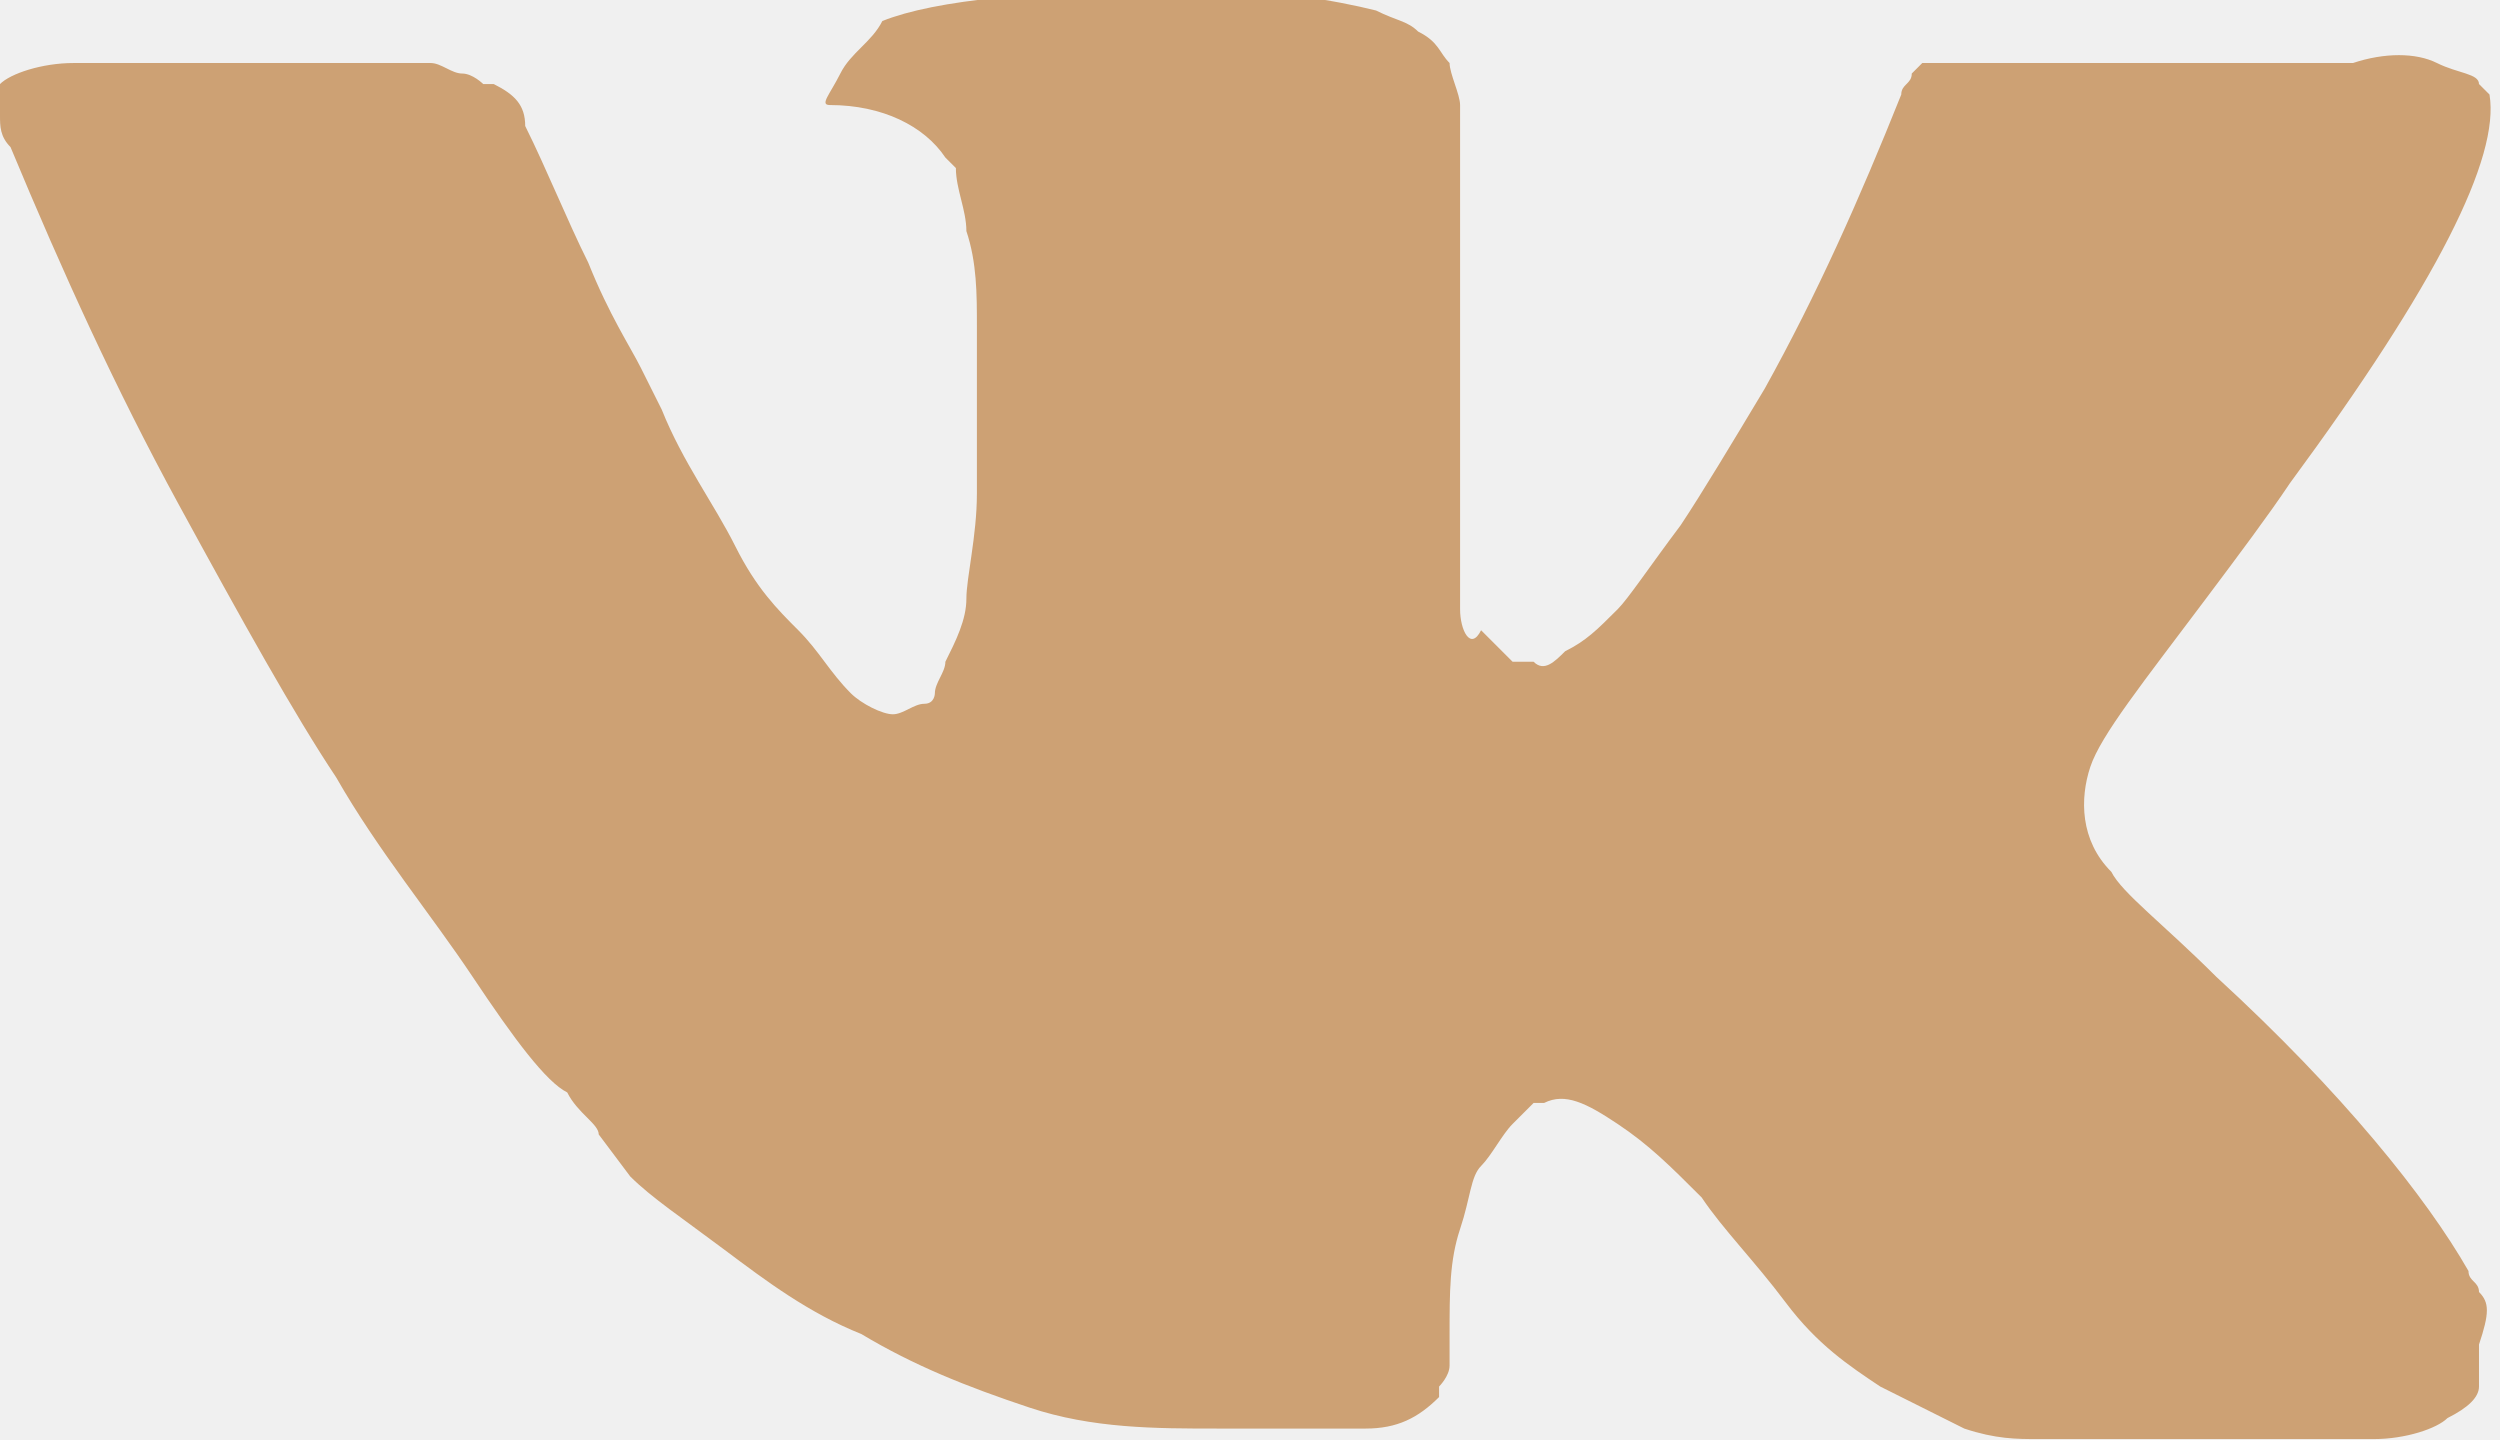
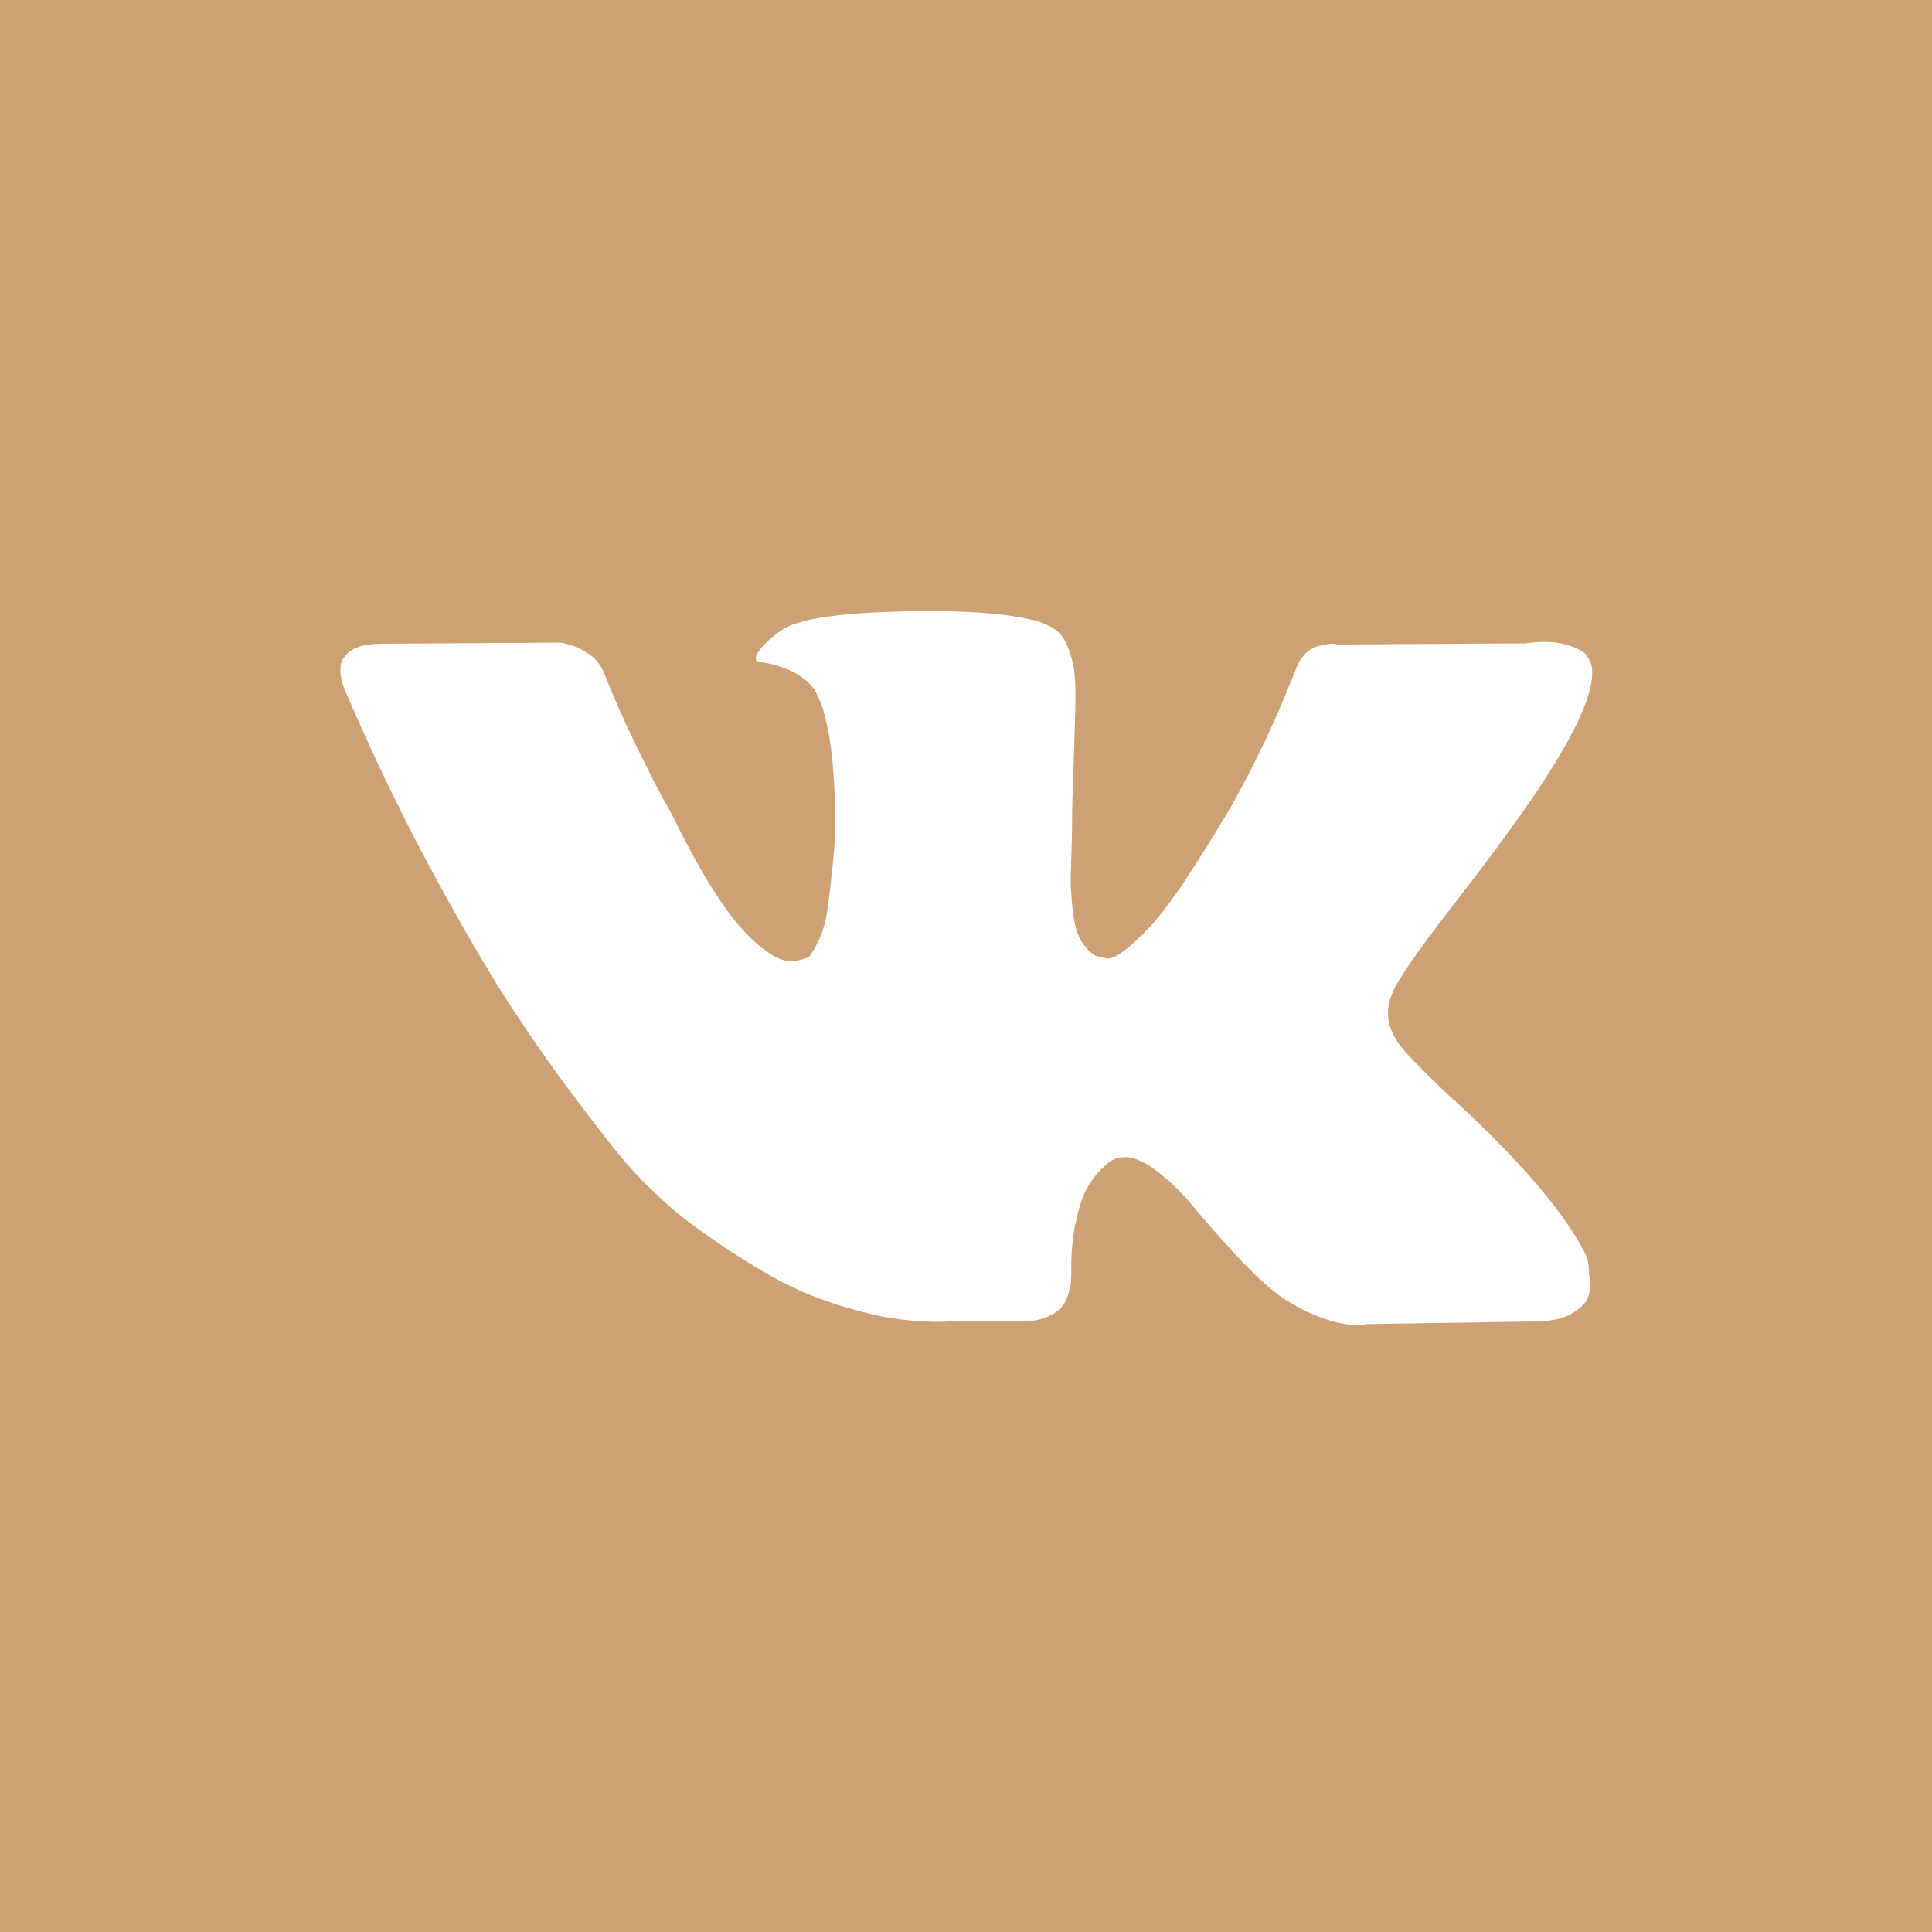
- <svg xmlns="http://www.w3.org/2000/svg" version="1.1" id="Слой_1" x="0px" y="0px" viewBox="0 0 23.8 13.7" style="enable-background:new 0 0 23.8 13.7;" xml:space="preserve">
-   <style type="text/css">
- 	.st0{fill:#CDA174;}
- </style>
-   <path class="st0" d="M23.6,12.3c0-0.1-0.1-0.1-0.1-0.2c-0.4-0.7-1.2-1.7-2.4-2.8l0,0l0,0l0,0l0,0c-0.5-0.5-0.9-0.8-1-1  c-0.3-0.3-0.3-0.7-0.2-1C20,7,20.4,6.5,21,5.7c0.3-0.4,0.6-0.8,0.8-1.1c1.4-1.9,2-3.1,1.9-3.7l-0.1-0.1c0-0.1-0.2-0.1-0.4-0.2  c-0.2-0.1-0.5-0.1-0.8,0h-3.6c-0.1,0-0.1,0-0.2,0s-0.2,0-0.2,0h-0.1l0,0l-0.1,0.1c0,0.1-0.1,0.1-0.1,0.2c-0.4,1-0.8,1.9-1.3,2.8  c-0.3,0.5-0.6,1-0.8,1.3c-0.3,0.4-0.5,0.7-0.6,0.8c-0.2,0.2-0.3,0.3-0.5,0.4c-0.1,0.1-0.2,0.2-0.3,0.1c-0.1,0-0.1,0-0.2,0  c-0.1-0.1-0.2-0.2-0.3-0.3c-0.1,0.2-0.2,0-0.2-0.2s0-0.4,0-0.5s0-0.3,0-0.6c0-0.3,0-0.4,0-0.5c0-0.3,0-0.7,0-1c0-0.4,0-0.7,0-0.9  s0-0.4,0-0.7c0-0.2,0-0.4,0-0.6c0-0.1-0.1-0.3-0.1-0.4c-0.1-0.1-0.1-0.2-0.3-0.3c-0.1-0.1-0.2-0.1-0.4-0.2c-0.4-0.1-1-0.2-1.7-0.2  c-1.5,0-2.5,0.1-3,0.3C8.3,0.4,8.1,0.5,8,0.7C7.9,0.9,7.8,1,7.9,1C8.4,1,8.8,1.2,9,1.5l0.1,0.1c0,0.2,0.1,0.4,0.1,0.6  c0.1,0.3,0.1,0.6,0.1,0.9c0,0.6,0,1.1,0,1.6c0,0.4-0.1,0.8-0.1,1S9.1,6.1,9,6.3c0,0.1-0.1,0.2-0.1,0.3c0,0,0,0.1-0.1,0.1  S8.6,6.8,8.5,6.8S8.2,6.7,8.1,6.6C7.9,6.4,7.8,6.2,7.6,6C7.4,5.8,7.2,5.6,7,5.2C6.8,4.8,6.5,4.4,6.3,3.9L6.1,3.5  C6,3.3,5.8,3,5.6,2.5C5.4,2.1,5.2,1.6,5,1.2C5,1,4.9,0.9,4.7,0.8H4.6c0,0-0.1-0.1-0.2-0.1S4.2,0.6,4.1,0.6H0.7  C0.4,0.6,0.1,0.7,0,0.8v0.1C0,1,0,1,0,1.1s0,0.2,0.1,0.3c0.5,1.2,1,2.3,1.6,3.4s1.1,2,1.5,2.6c0.4,0.7,0.9,1.3,1.3,1.9  s0.7,1,0.9,1.1c0.1,0.2,0.3,0.3,0.3,0.4L6,11.2c0.2,0.2,0.5,0.4,0.9,0.7s0.8,0.6,1.3,0.8c0.5,0.3,1,0.5,1.6,0.7s1.2,0.2,1.8,0.2H13  c0.3,0,0.5-0.1,0.7-0.3v-0.1c0,0,0.1-0.1,0.1-0.2c0-0.1,0-0.2,0-0.3c0-0.4,0-0.7,0.1-1s0.1-0.5,0.2-0.6c0.1-0.1,0.2-0.3,0.3-0.4  c0.1-0.1,0.2-0.2,0.2-0.2h0.1c0.2-0.1,0.4,0,0.7,0.2s0.5,0.4,0.8,0.7c0.2,0.3,0.5,0.6,0.8,1s0.6,0.6,0.9,0.8l0.2,0.1  c0.2,0.1,0.4,0.2,0.6,0.3c0.3,0.1,0.5,0.1,0.7,0.1h3.2c0.3,0,0.6-0.1,0.7-0.2c0.2-0.1,0.3-0.2,0.3-0.3s0-0.3,0-0.4  C23.7,12.5,23.7,12.4,23.6,12.3z" />
+ <svg xmlns="http://www.w3.org/2000/svg" viewBox="0 0 512 512">
+   <rect fill="#cda173" x="0" y="0" width="512" height="512" />
+   <path fill="#ffffff" d="M420.3,332.7c-0.4-0.9-0.8-1.6-1.1-2.2c-5.8-10.4-16.7-23.1-33-38.2l-0.3-0.3l-0.2-0.2l-0.2-0.2h-0.2   c-7.4-7-12-11.7-14-14.2c-3.6-4.6-4.4-9.3-2.4-14c1.4-3.6,6.6-11.1,15.5-22.6c4.7-6.1,8.5-11,11.2-14.7   c19.9-26.5,28.5-43.4,25.9-50.7l-1-1.7c-0.7-1-2.5-2-5.3-2.8c-2.9-0.9-6.6-1-11.1-0.4l-49.7,0.3c-0.8-0.3-2-0.3-3.5,0.1   c-1.5,0.3-2.2,0.5-2.2,0.5l-0.9,0.4l-0.7,0.5c-0.6,0.3-1.2,0.9-1.9,1.8c-0.7,0.9-1.3,1.9-1.7,3c-5.4,13.9-11.6,26.9-18.5,38.8   c-4.3,7.1-8.2,13.3-11.7,18.6c-3.6,5.2-6.6,9.1-9,11.6c-2.4,2.5-4.6,4.5-6.6,6c-2,1.5-3.5,2.1-4.5,1.9c-1-0.2-2-0.5-2.9-0.7   c-1.6-1-2.9-2.4-3.9-4.2c-1-1.8-1.6-4-2-6.7c-0.3-2.7-0.5-5-0.6-7c-0.1-2,0-4.7,0.1-8.3c0.1-3.6,0.2-6,0.2-7.2   c0-4.4,0.1-9.1,0.3-14.2c0.2-5.1,0.3-9.2,0.4-12.2c0.1-3,0.2-6.2,0.2-9.5c0-3.3-0.2-6-0.6-7.9c-0.4-1.9-1-3.7-1.8-5.5   c-0.8-1.8-2-3.2-3.5-4.1c-1.6-1-3.5-1.8-5.8-2.3c-6.1-1.4-13.9-2.1-23.3-2.2c-21.4-0.2-35.2,1.2-41.3,4.1c-2.4,1.3-4.6,3-6.6,5.2   c-2.1,2.5-2.4,3.9-0.9,4.1c6.9,1,11.8,3.5,14.7,7.4l1,2.1c0.8,1.5,1.6,4.1,2.4,7.9c0.8,3.8,1.3,8,1.6,12.6c0.6,8.4,0.6,15.6,0,21.6   c-0.6,6-1.1,10.6-1.6,14s-1.3,6-2.3,8.1c-1,2.1-1.7,3.3-2.1,3.8c-0.3,0.5-0.6,0.7-0.9,0.9c-1.5,0.6-3.1,0.9-4.7,0.9   c-1.6,0-3.6-0.8-5.9-2.4c-2.3-1.6-4.7-3.8-7.2-6.6c-2.5-2.8-5.3-6.8-8.4-11.8c-3.1-5.1-6.3-11-9.7-18l-2.8-5   c-1.7-3.2-4.1-7.9-7.1-14.1c-3-6.2-5.6-12.1-7.9-17.9c-0.9-2.4-2.3-4.3-4.1-5.5l-0.9-0.5c-0.6-0.5-1.5-0.9-2.8-1.5   c-1.3-0.5-2.6-0.9-4-1.1l-47.3,0.3c-4.8,0-8.1,1.1-9.8,3.3l-0.7,1c-0.3,0.6-0.5,1.5-0.5,2.8c0,1.3,0.3,2.8,1,4.7   c6.9,16.2,14.4,31.9,22.5,47s15.2,27.2,21.1,36.4c6,9.2,12.1,17.9,18.3,26.1c6.2,8.2,10.3,13.4,12.3,15.7c2,2.3,3.6,4,4.7,5.2   l4.3,4.1c2.8,2.8,6.8,6.1,12.2,9.9c5.4,3.9,11.3,7.7,17.8,11.4c6.5,3.7,14.1,6.8,22.7,9.1c8.6,2.4,17,3.3,25.2,2.9h19.9   c4-0.3,7.1-1.6,9.1-3.8l0.7-0.9c0.5-0.7,0.9-1.8,1.3-3.2c0.4-1.4,0.6-3,0.6-4.7c-0.1-4.9,0.3-9.4,1.1-13.4c0.9-4,1.8-7,2.9-9   c1.1-2,2.3-3.7,3.7-5.1c1.4-1.4,2.4-2.2,2.9-2.5c0.6-0.3,1-0.5,1.4-0.6c2.8-0.9,6,0,9.8,2.7c3.7,2.7,7.2,6,10.5,10   c3.3,4,7.2,8.4,11.8,13.4c4.6,4.9,8.6,8.6,12.1,11l3.5,2.1c2.3,1.4,5.3,2.6,9,3.8c3.7,1.1,6.9,1.4,9.7,0.9l44.2-0.7   c4.4,0,7.8-0.7,10.2-2.2c2.4-1.4,3.9-3,4.3-4.7c0.5-1.7,0.5-3.7,0.1-5.9C421.1,335.1,420.7,333.5,420.3,332.7z" />
</svg>
